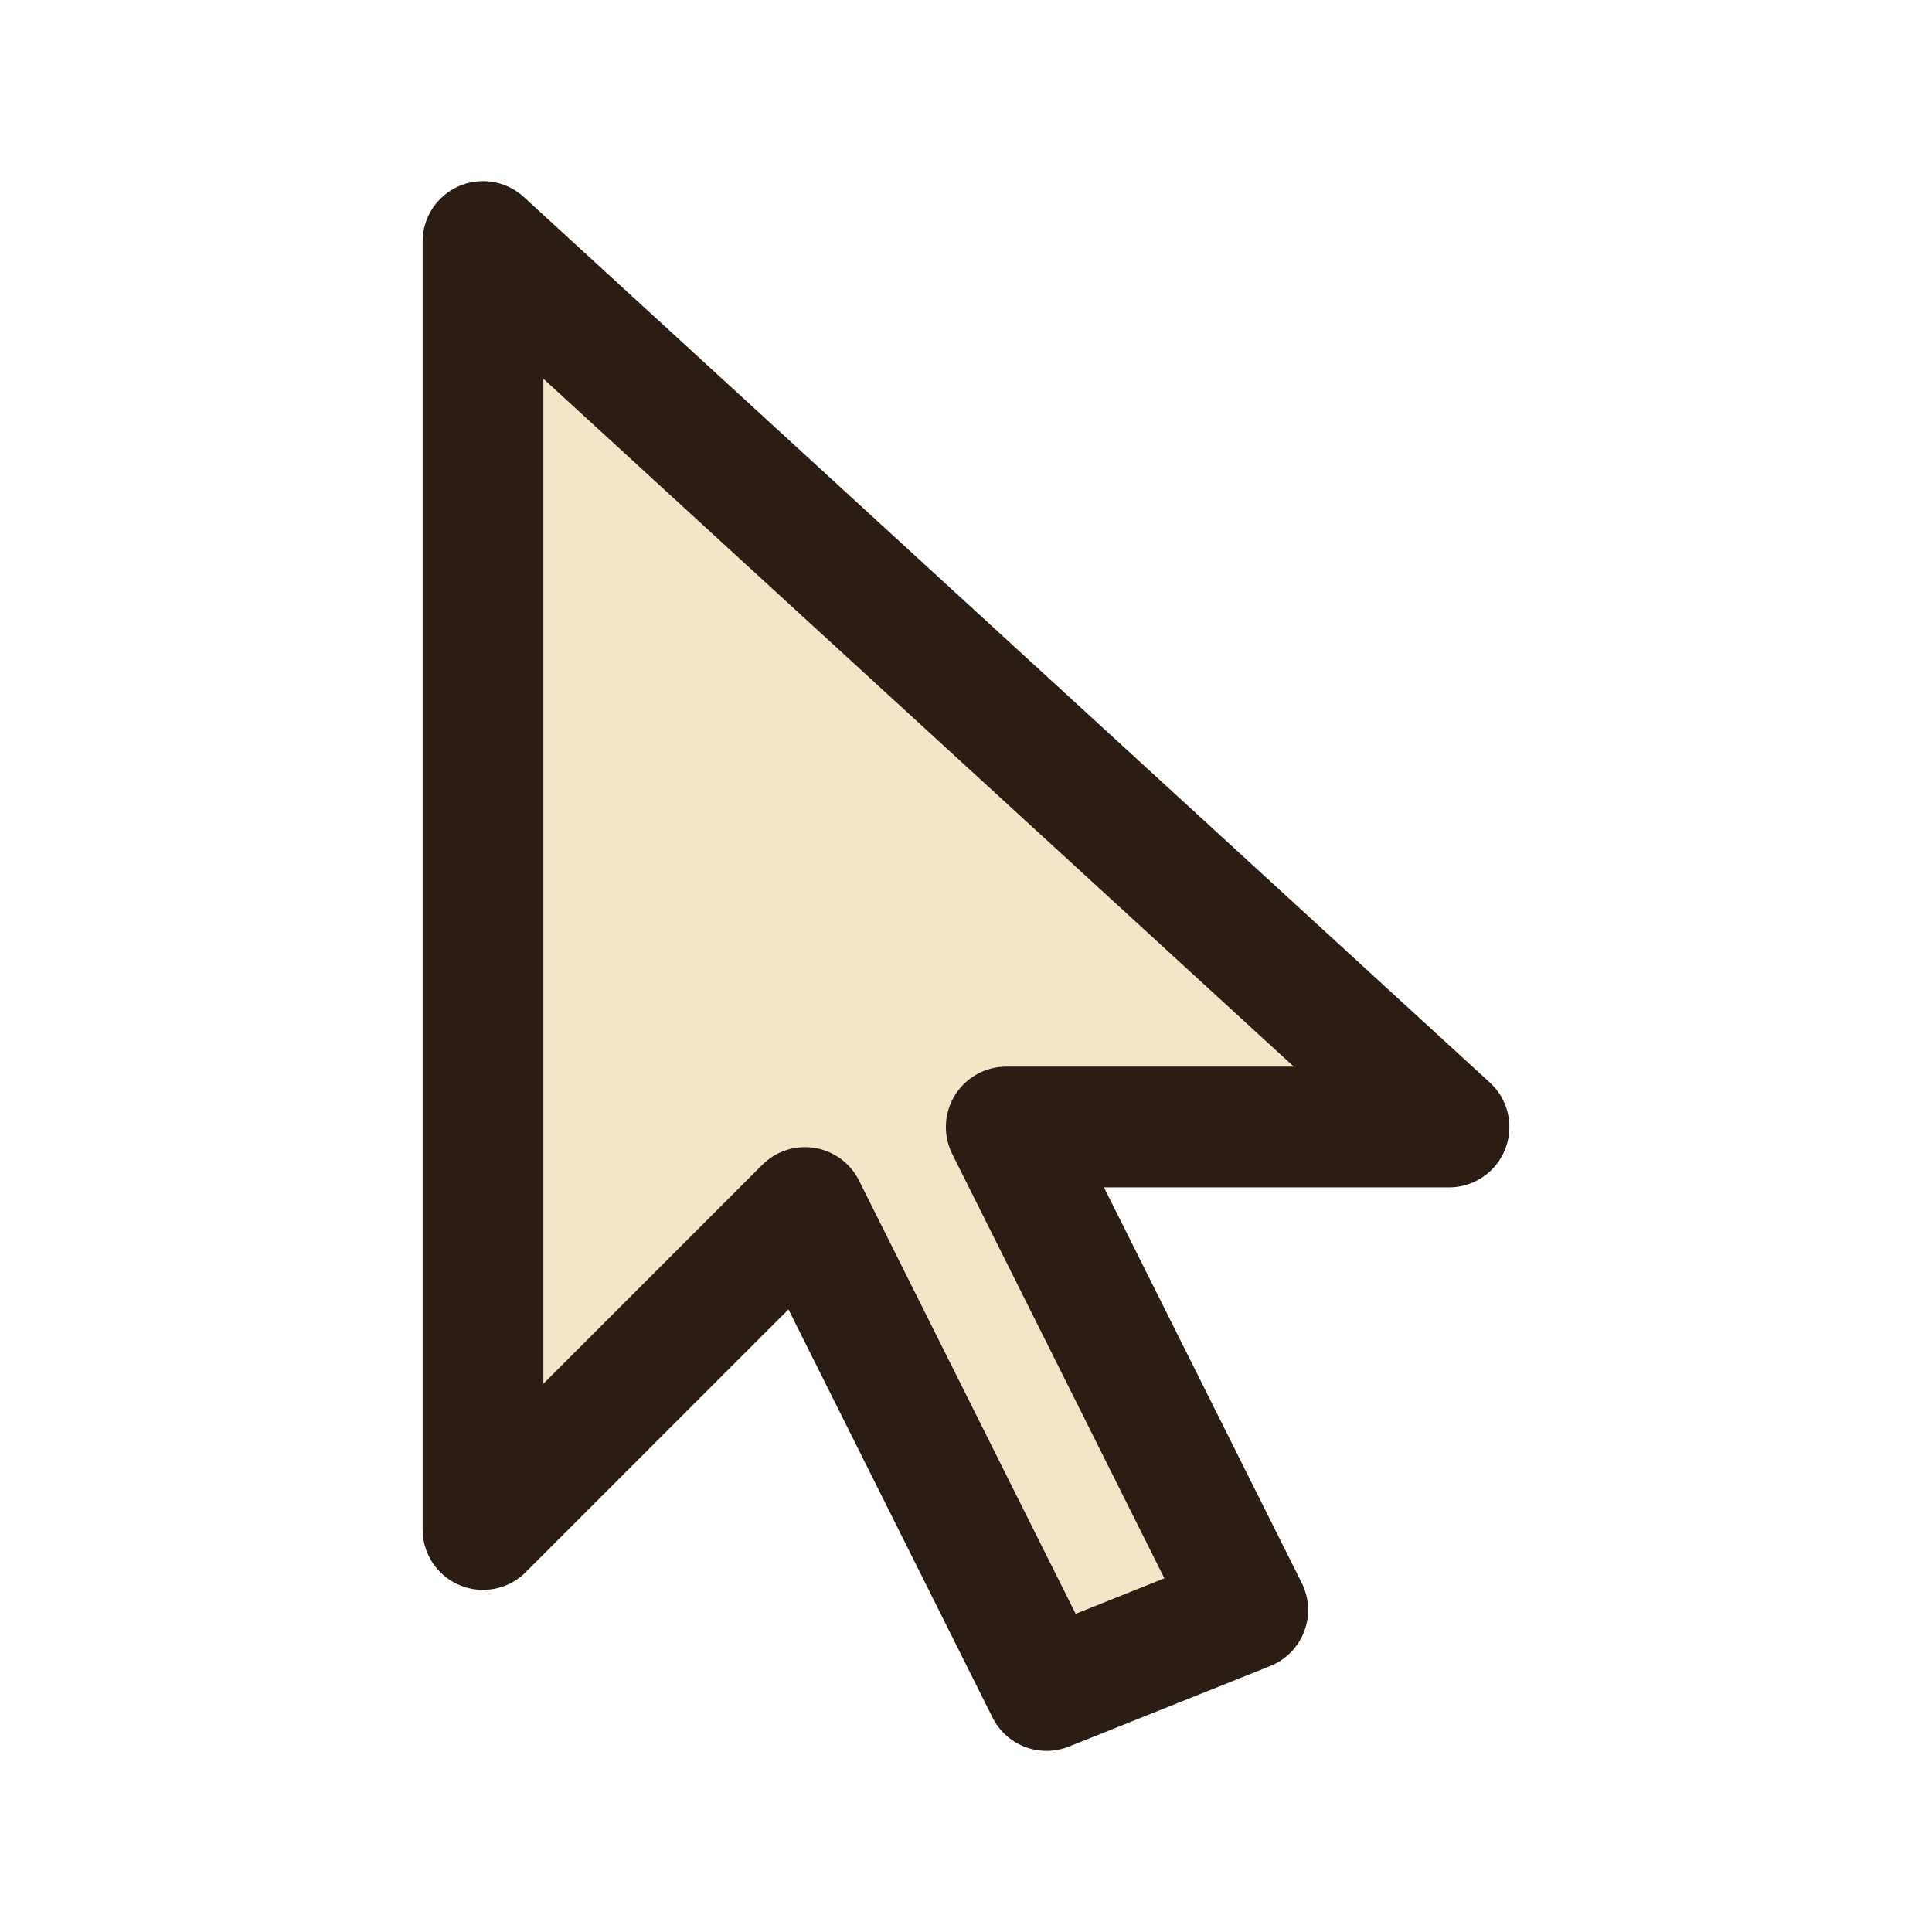
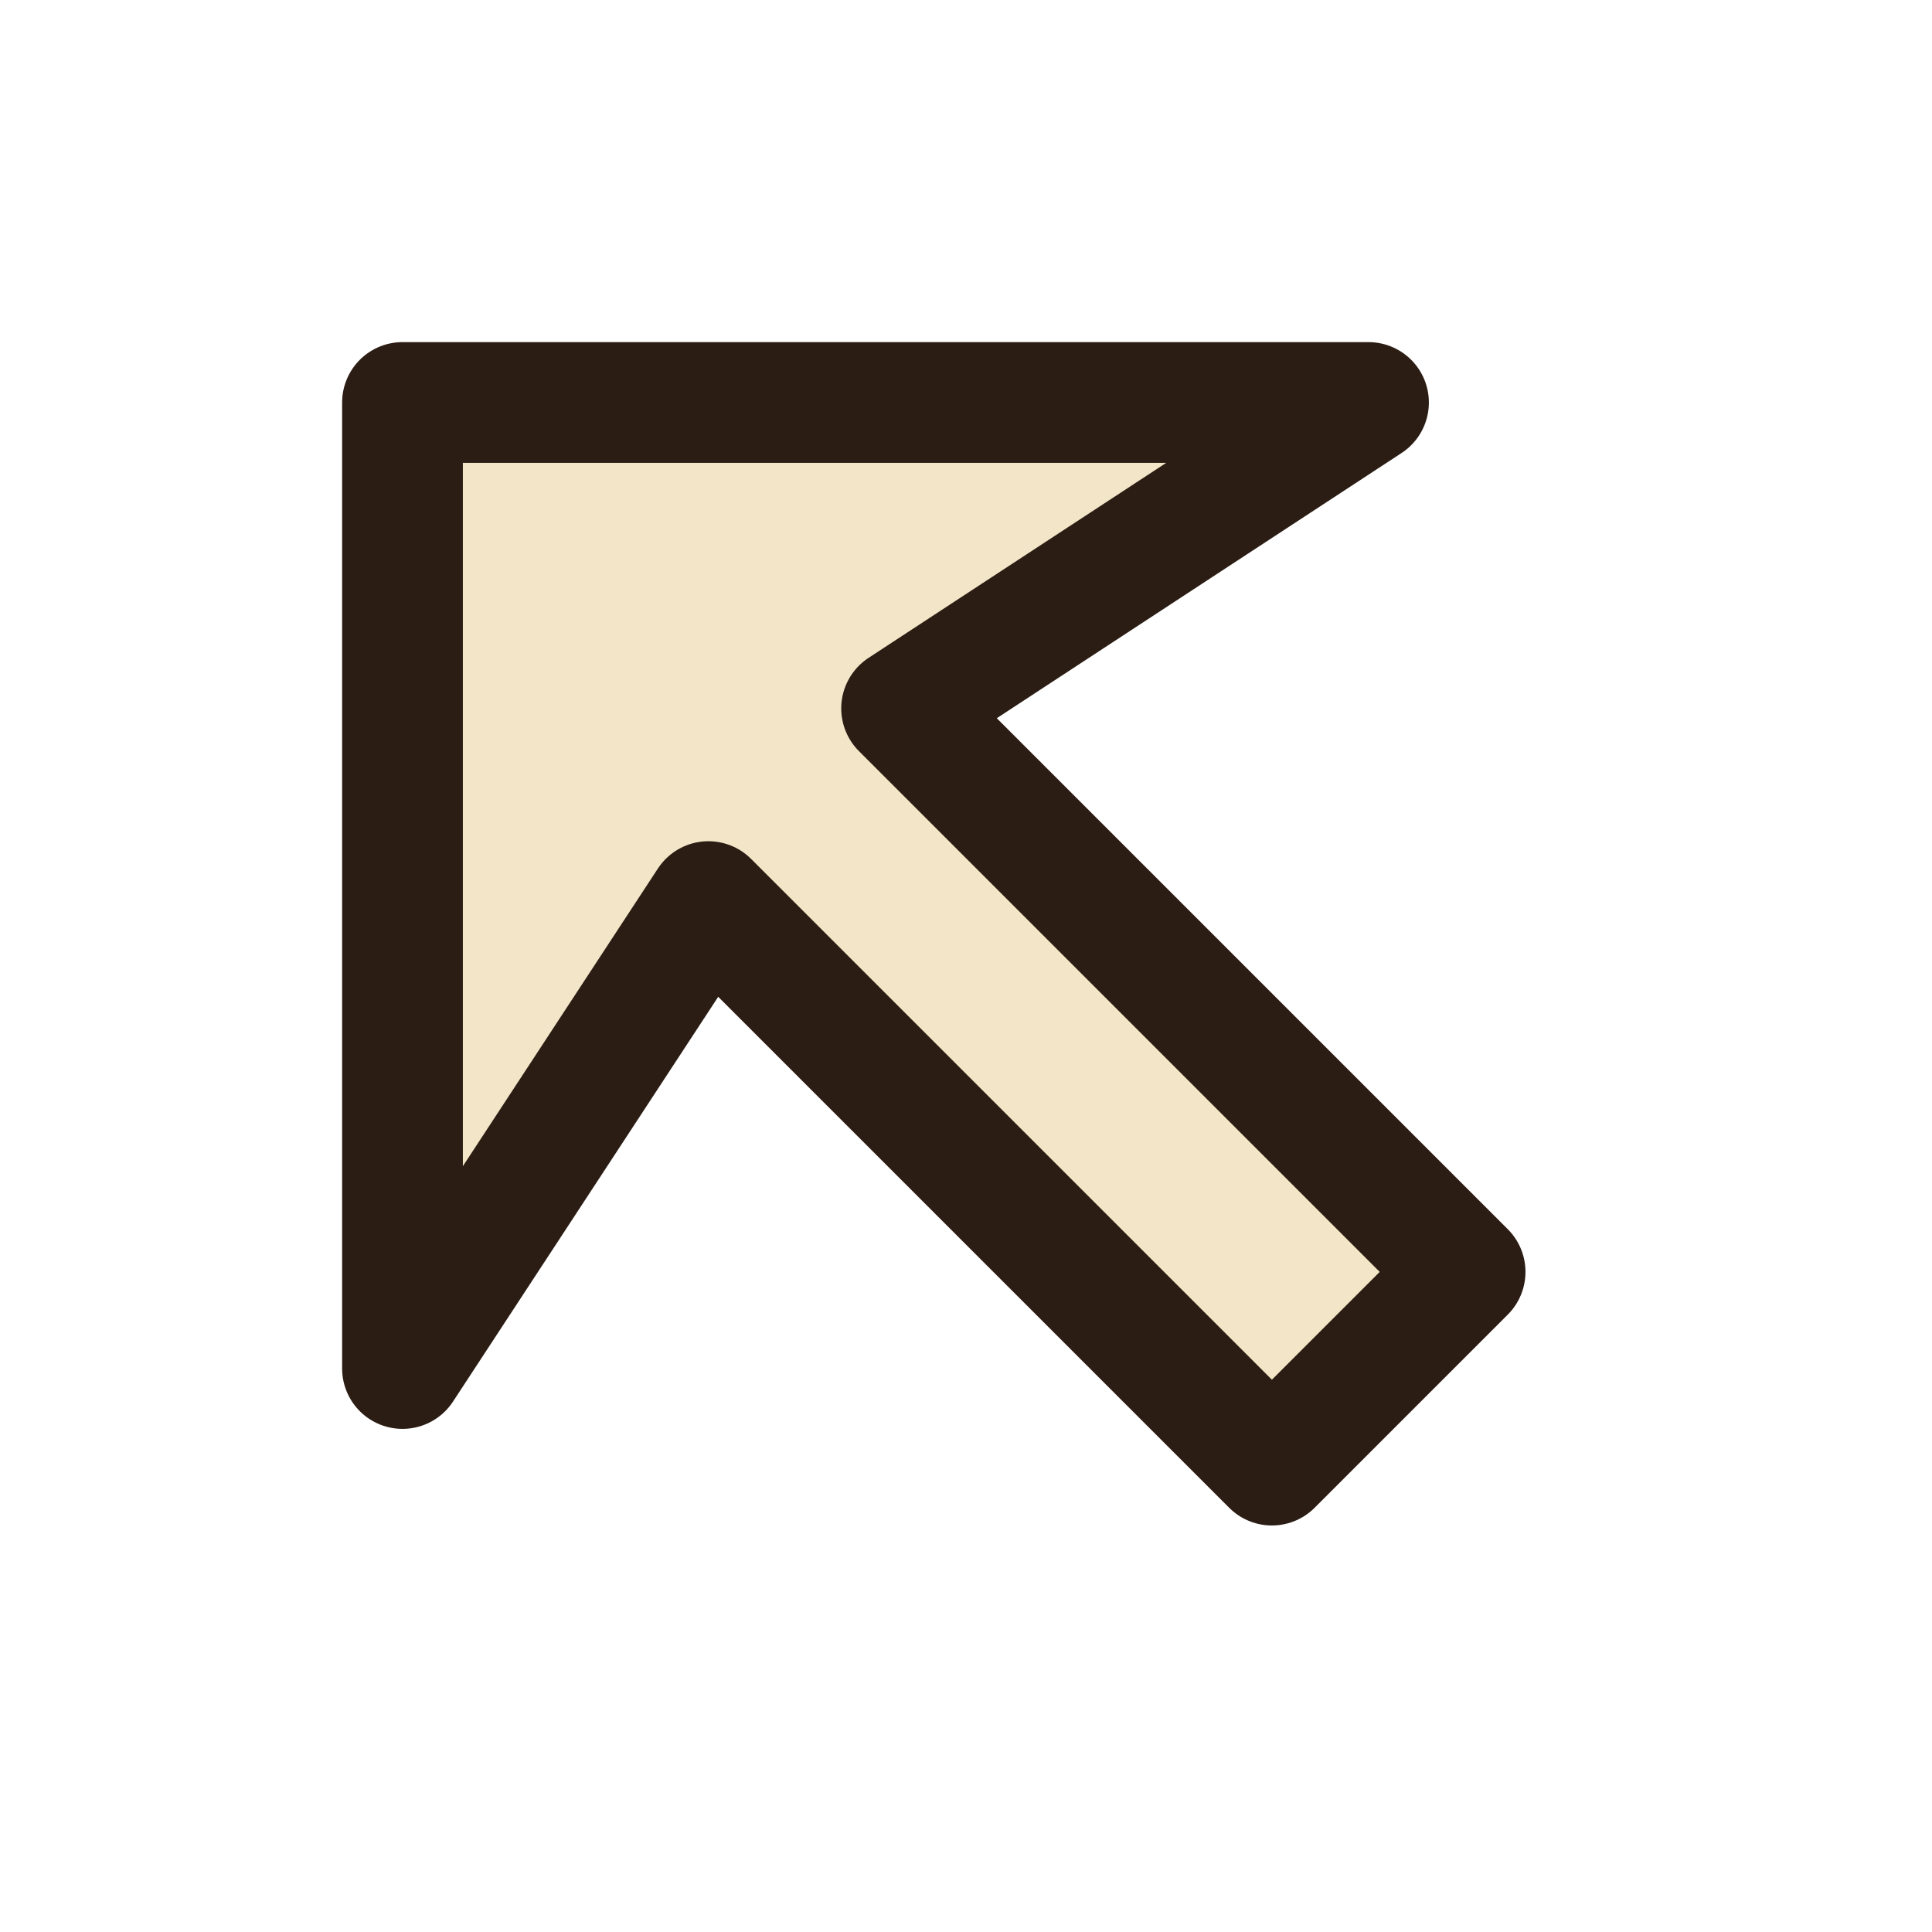
<svg xmlns="http://www.w3.org/2000/svg" width="24" height="24" viewBox="0 0 24 24">
  <g fill="none" stroke="#2b1d14" stroke-width="1.5" stroke-linecap="round" stroke-linejoin="round">
-     <path d="M6 3 V19 L10 15 L13 21 L15.5 20 L12.5 14 H18 Z" fill="#f3e6c8" />
+     <path d="M5 5 V17 L8.8 11.2 L15.8 18.2 L18.2 15.8 L11.2 8.8 L17 5 Z" fill="#f3e6c8" />
  </g>
</svg>
